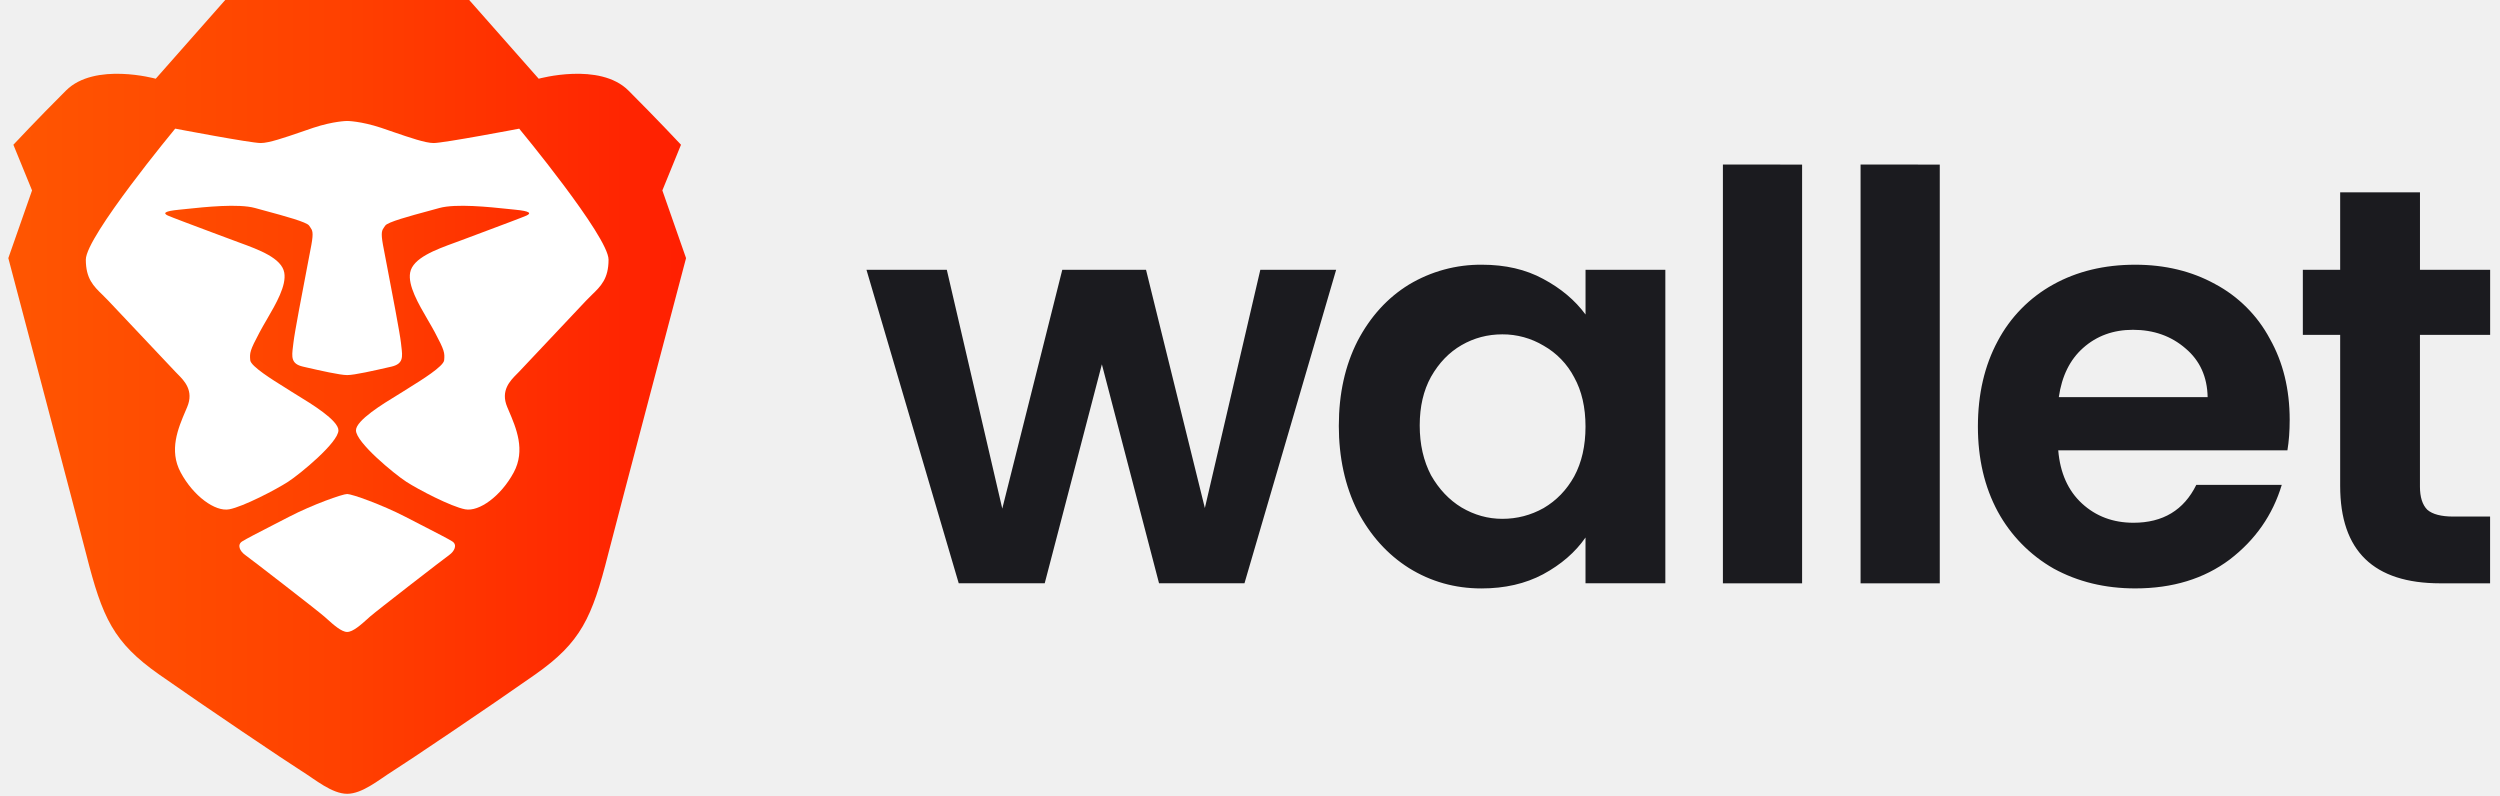
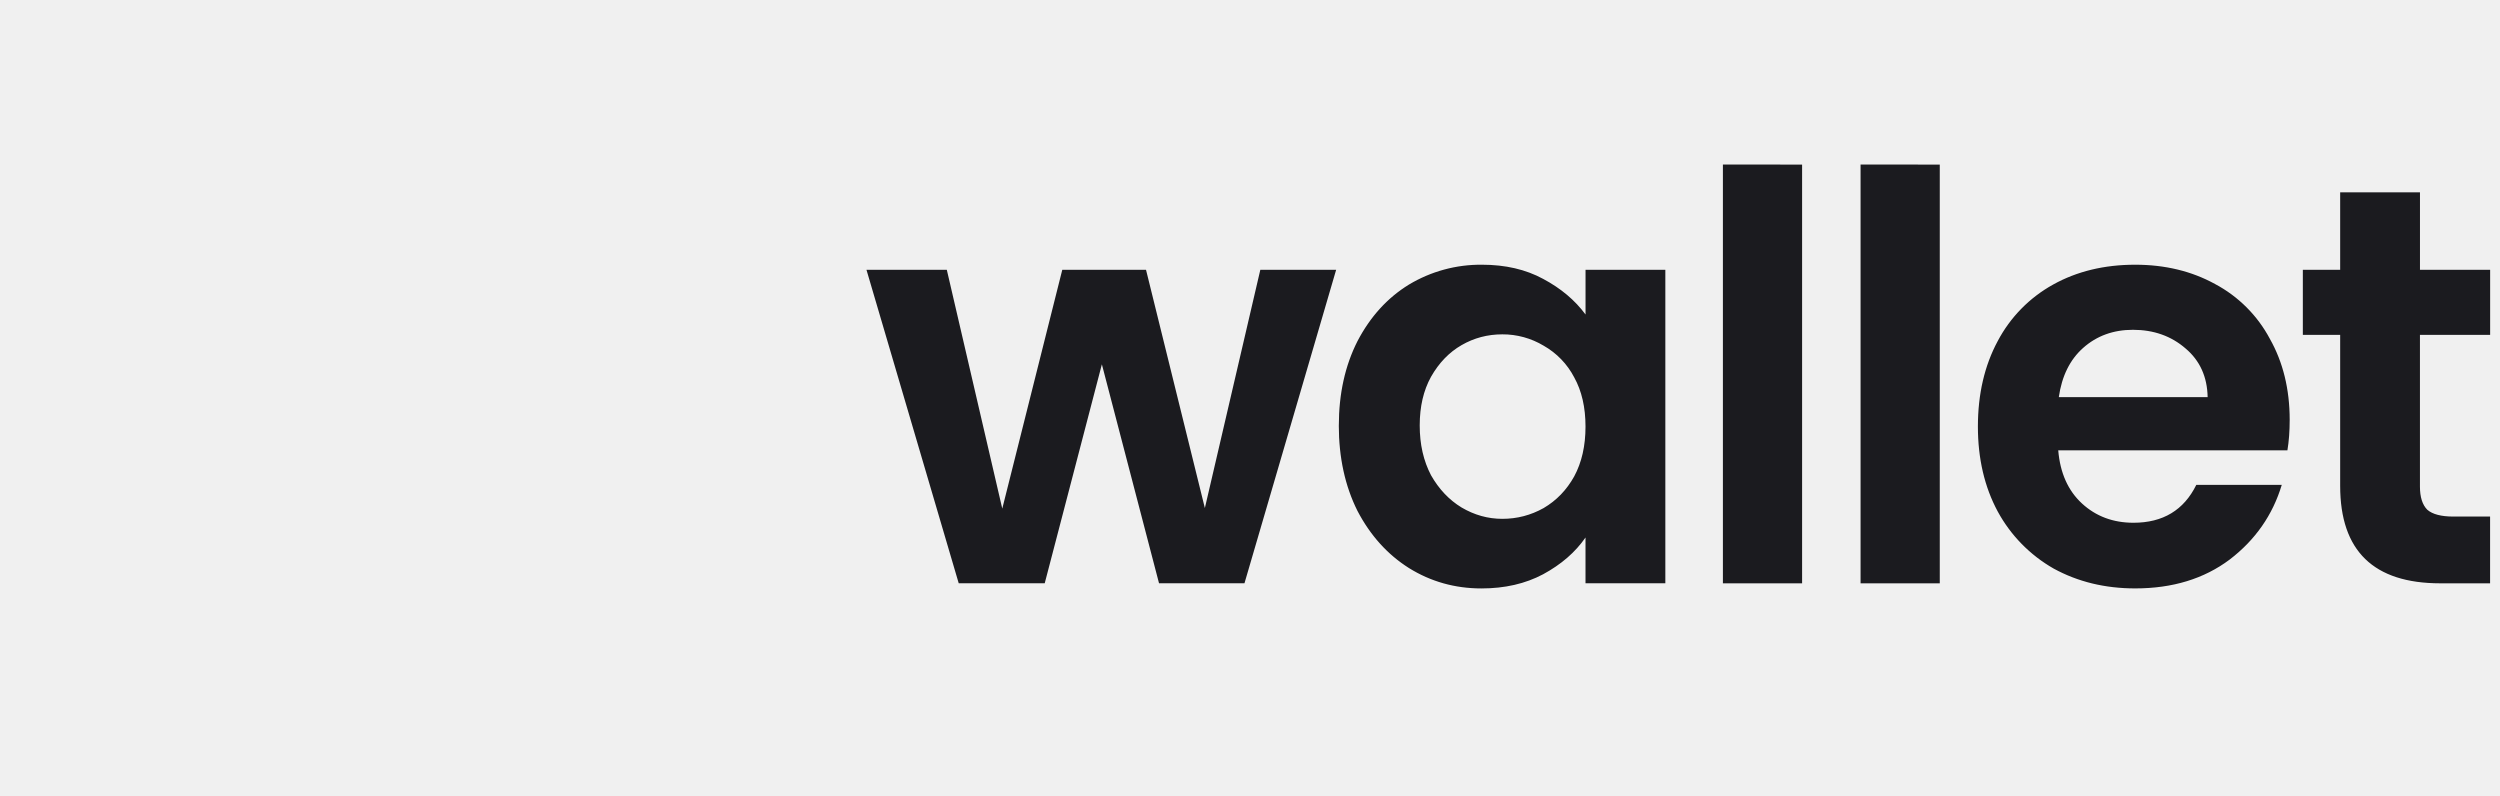
<svg xmlns="http://www.w3.org/2000/svg" width="88" height="28" fill="none">
-   <path fill="url(#a)" fill-rule="evenodd" d="m23.315 6.703.656-1.608s-.835-.894-1.849-1.907-3.16-.417-3.16-.417L16.515 0H7.928L5.482 2.771s-2.147-.596-3.16.417C1.306 4.201.471 5.095.471 5.095l.657 1.608-.835 2.383s2.455 9.29 2.743 10.426c.567 2.234.954 3.097 2.565 4.23 1.61 1.131 4.532 3.097 5.01 3.395s1.073.805 1.61.805 1.133-.507 1.61-.805 3.4-2.264 5.01-3.396 1.998-1.995 2.565-4.23c.288-1.134 2.743-10.425 2.743-10.425z" clip-rule="evenodd" />
-   <path fill="#fff" d="M15.264 5.035c.357 0 3.012-.506 3.012-.506s3.145 3.797 3.145 4.61c0 .67-.27.933-.59 1.242a7 7 0 0 0-.204.205l-2.358 2.502-.077.078c-.235.237-.582.585-.337 1.163l.05.118c.268.626.599 1.4.178 2.183-.449.834-1.217 1.39-1.709 1.298s-1.647-.695-2.072-.97c-.425-.276-1.772-1.386-1.772-1.81 0-.354.969-.943 1.44-1.23a7 7 0 0 0 .21-.13c.048-.033.13-.083.23-.145.429-.267 1.204-.748 1.224-.962.024-.263.015-.34-.331-.99-.074-.138-.16-.286-.25-.44-.329-.566-.698-1.2-.616-1.655.092-.513.897-.807 1.578-1.056l.249-.092.71-.266c.68-.255 1.436-.538 1.561-.595.173-.08.128-.155-.395-.205q-.105-.01-.253-.026c-.648-.069-1.841-.195-2.422-.034l-.376.103c-.652.176-1.451.392-1.528.517L13.52 8c-.073.104-.12.172-.04.616l.136.712c.18.94.461 2.405.497 2.735l.015.133c.045.367.075.612-.352.71l-.111.025c-.482.11-1.189.272-1.444.272s-.963-.162-1.444-.272l-.112-.026c-.427-.097-.397-.342-.352-.71l.016-.132c.035-.33.317-1.8.497-2.739l.135-.708c.081-.444.033-.512-.04-.616l-.04-.058c-.076-.125-.875-.34-1.527-.517l-.376-.103c-.58-.161-1.774-.035-2.422.034q-.15.016-.254.026c-.523.05-.567.125-.395.205.125.057.881.34 1.561.595l.96.358c.681.249 1.486.543 1.578 1.056.082.455-.287 1.089-.617 1.656-.089.153-.175.3-.249.44-.346.65-.355.726-.331.99.02.213.795.694 1.224.96.1.063.181.113.23.146.043.029.117.073.21.13.47.287 1.44.876 1.44 1.23 0 .424-1.347 1.534-1.772 1.81-.425.275-1.58.878-2.073.97s-1.26-.464-1.708-1.298c-.421-.783-.09-1.557.178-2.183l.05-.118c.245-.578-.102-.927-.337-1.163l-.077-.079-2.359-2.5q-.103-.109-.204-.206c-.319-.309-.59-.572-.59-1.243.001-.812 3.146-4.61 3.146-4.61s2.654.507 3.012.507c.286 0 .837-.19 1.412-.387l.437-.15c.716-.237 1.193-.24 1.193-.24s.477.003 1.193.24l.437.15c.575.197 1.126.387 1.412.387" />
-   <path fill="#fff" d="M14.808 18.469c.561.288.96.493 1.11.587.194.122.075.351-.102.477-.177.125-2.56 1.968-2.792 2.172l-.093.084c-.223.2-.508.456-.71.456-.2 0-.485-.256-.708-.456l-.094-.084c-.23-.204-2.614-2.047-2.792-2.172-.177-.126-.296-.355-.1-.477.15-.094.548-.299 1.11-.588l.534-.275c.84-.435 1.887-.804 2.05-.804.164 0 1.212.37 2.052.804z" />
  <path fill="#1B1B1F" d="m47.032 9.498-3.227 11.034h-3.007l-2.012-7.708-2.012 7.708h-3.027L30.5 9.498h2.828l1.952 8.405 2.112-8.405h2.948l2.071 8.385 1.952-8.385zM47.127 14.975q0-1.672.657-2.968.678-1.295 1.813-1.991a4.9 4.9 0 0 1 2.569-.698q1.234 0 2.151.498.936.498 1.494 1.255V9.498h2.809v11.034H55.81V18.92q-.537.777-1.494 1.295-.936.498-2.17.498-1.395 0-2.55-.717-1.135-.717-1.813-2.012-.657-1.315-.657-3.008m8.684.04q0-1.016-.398-1.733a2.73 2.73 0 0 0-1.076-1.115 2.8 2.8 0 0 0-1.454-.399q-.777 0-1.434.379-.657.378-1.076 1.115-.398.718-.398 1.713t.398 1.753q.42.737 1.076 1.135.677.399 1.434.399.777 0 1.454-.379.678-.398 1.076-1.115.398-.737.398-1.753M63.434 5.793v14.74h-2.788V5.792zM68.28 5.793v14.74h-2.788V5.792zM80.597 14.776q0 .597-.08 1.076H72.45q.1 1.194.837 1.872.737.677 1.812.677 1.554 0 2.211-1.334h3.008q-.479 1.593-1.833 2.629-1.354 1.016-3.326 1.016-1.593 0-2.868-.697a5.13 5.13 0 0 1-1.972-2.012q-.697-1.295-.697-2.988 0-1.712.697-3.008a4.87 4.87 0 0 1 1.952-1.991q1.256-.698 2.888-.698 1.574 0 2.808.678a4.67 4.67 0 0 1 1.933 1.932q.696 1.234.697 2.848m-2.888-.797q-.021-1.075-.777-1.713-.757-.657-1.853-.657-1.035 0-1.752.637-.697.618-.857 1.733zM85.182 11.788v5.338q0 .558.259.817.277.24.916.24h1.294v2.35H85.9q-3.525 0-3.526-3.427v-5.318H81.06v-2.29h1.314V6.769h2.809v2.729h2.47v2.29z" />
  <defs>
    <linearGradient id="a" x1=".294" x2="24.15" y1="28.14" y2="28.14" gradientUnits="userSpaceOnUse">
      <stop stop-color="#FF5601" />
      <stop offset=".5" stop-color="#FF4000" />
      <stop offset="1" stop-color="#FF1F01" />
    </linearGradient>
  </defs>
</svg>
